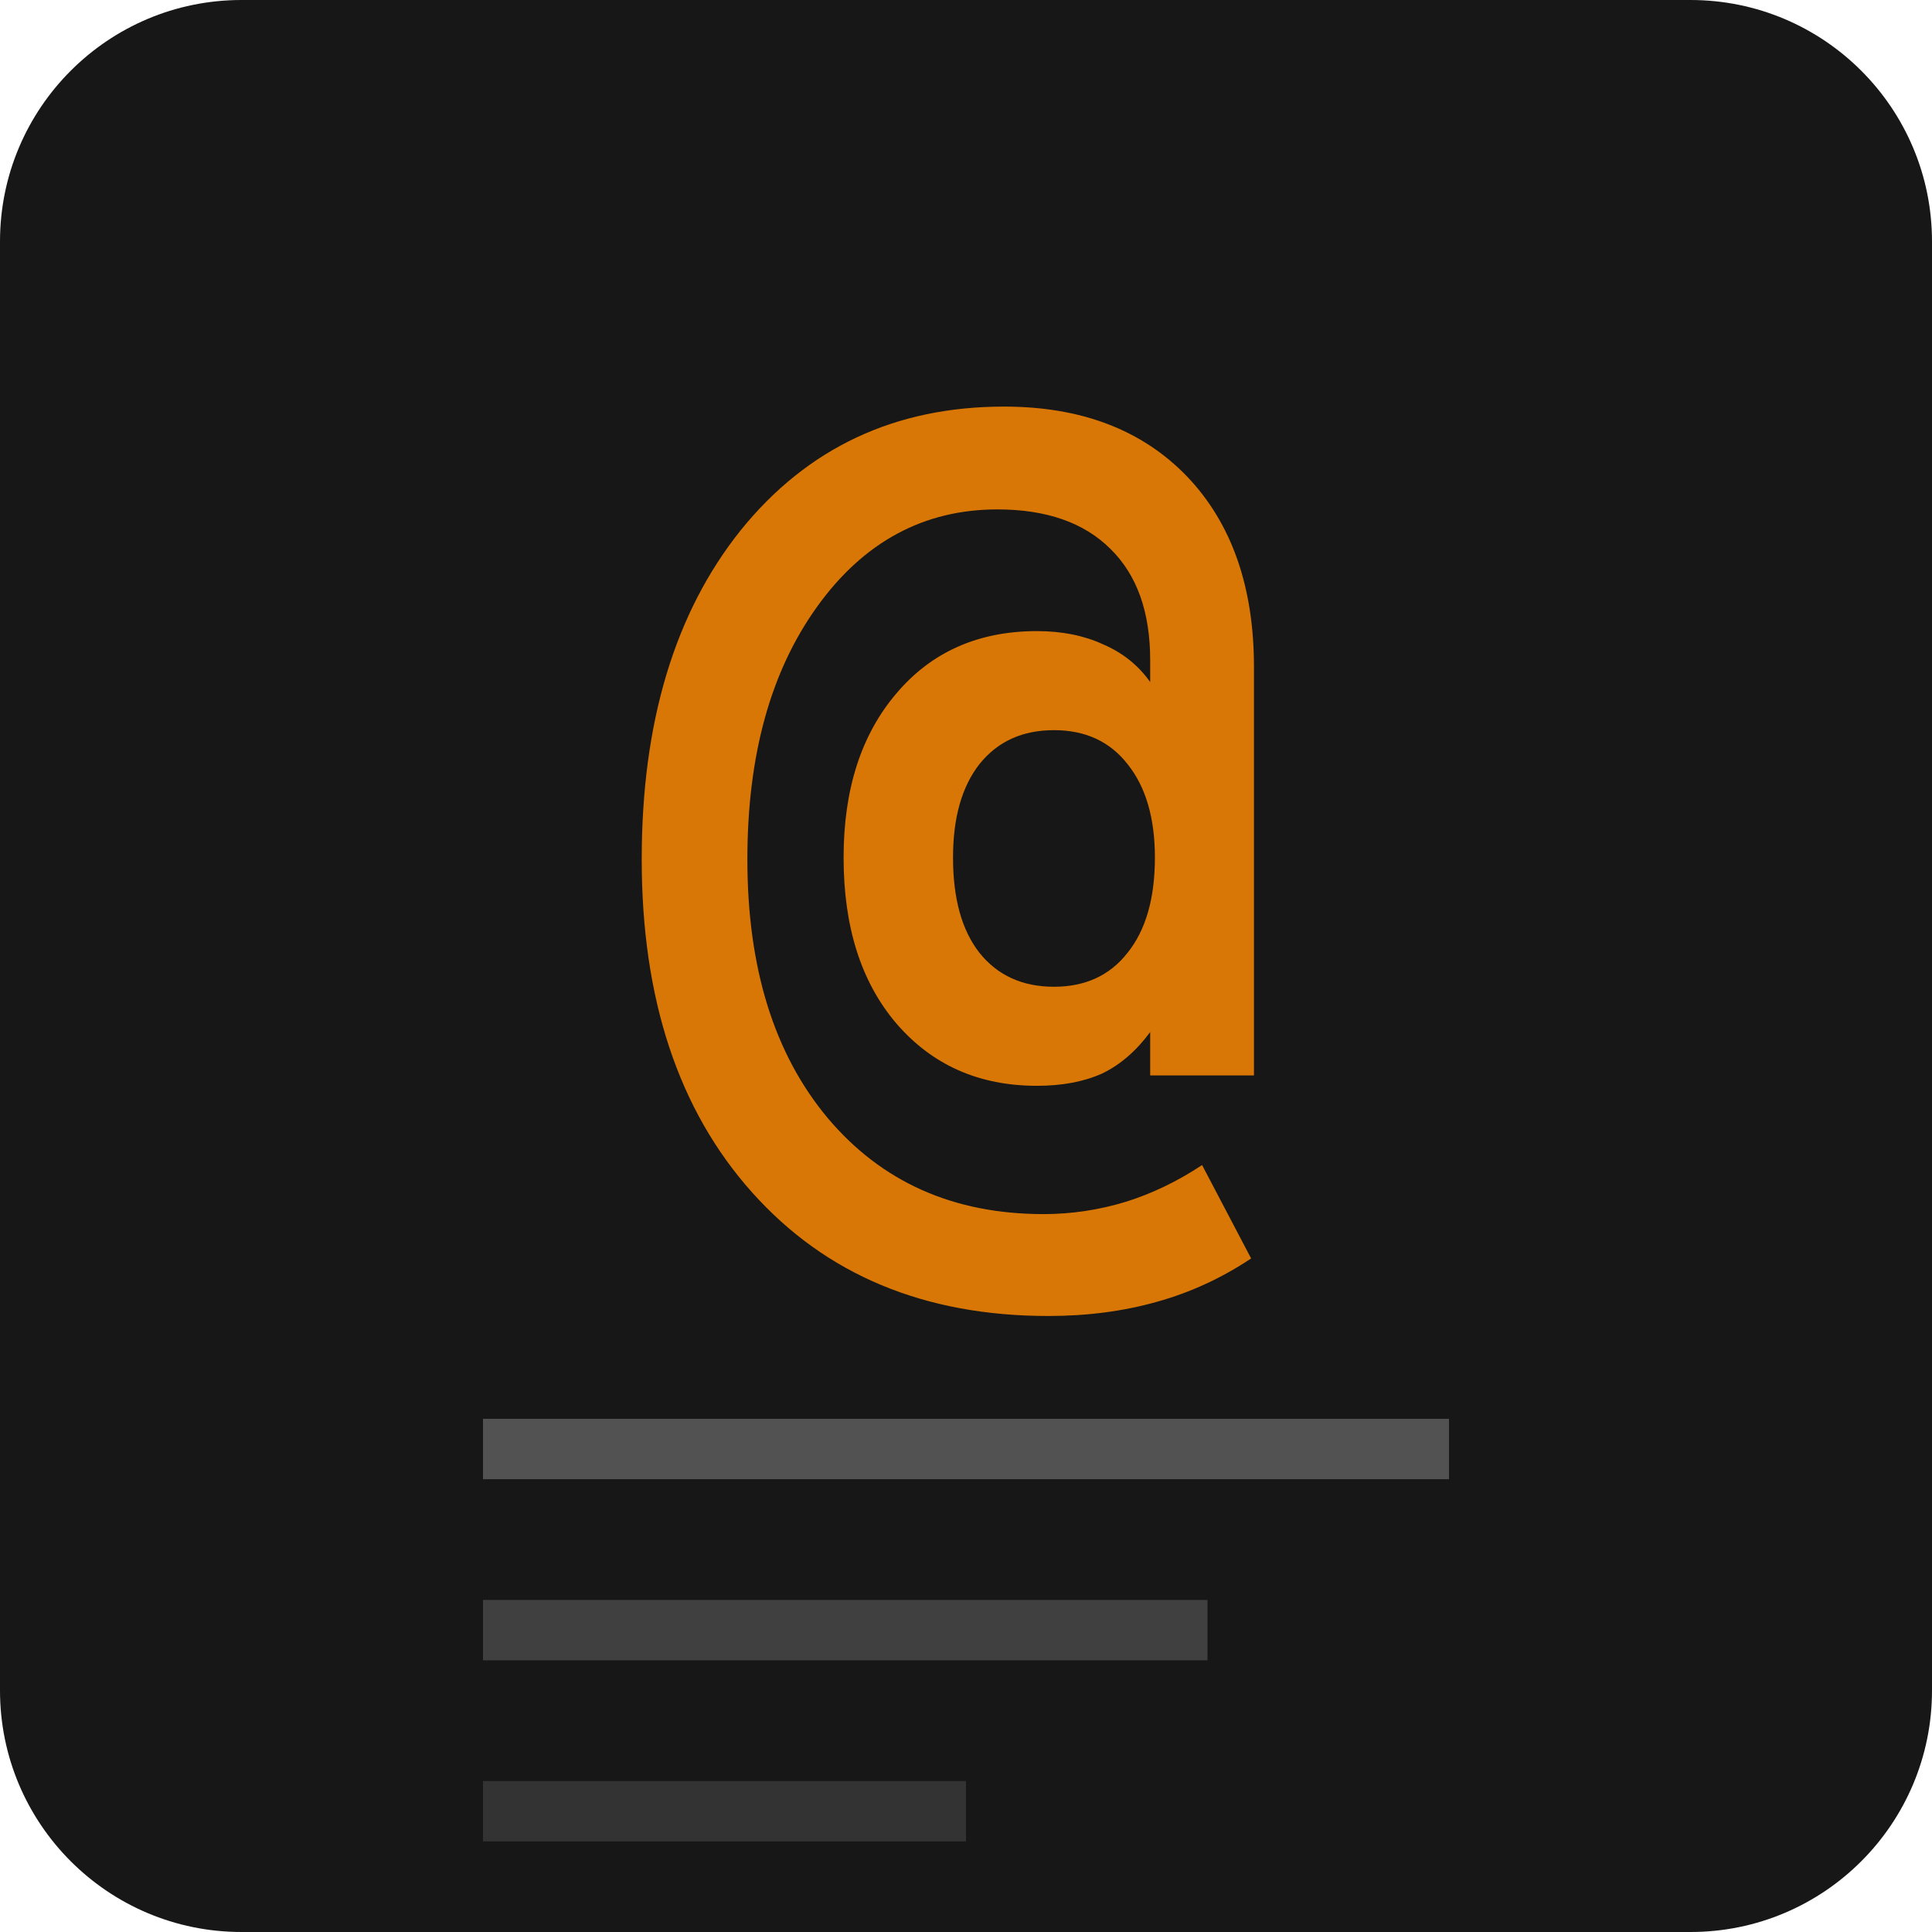
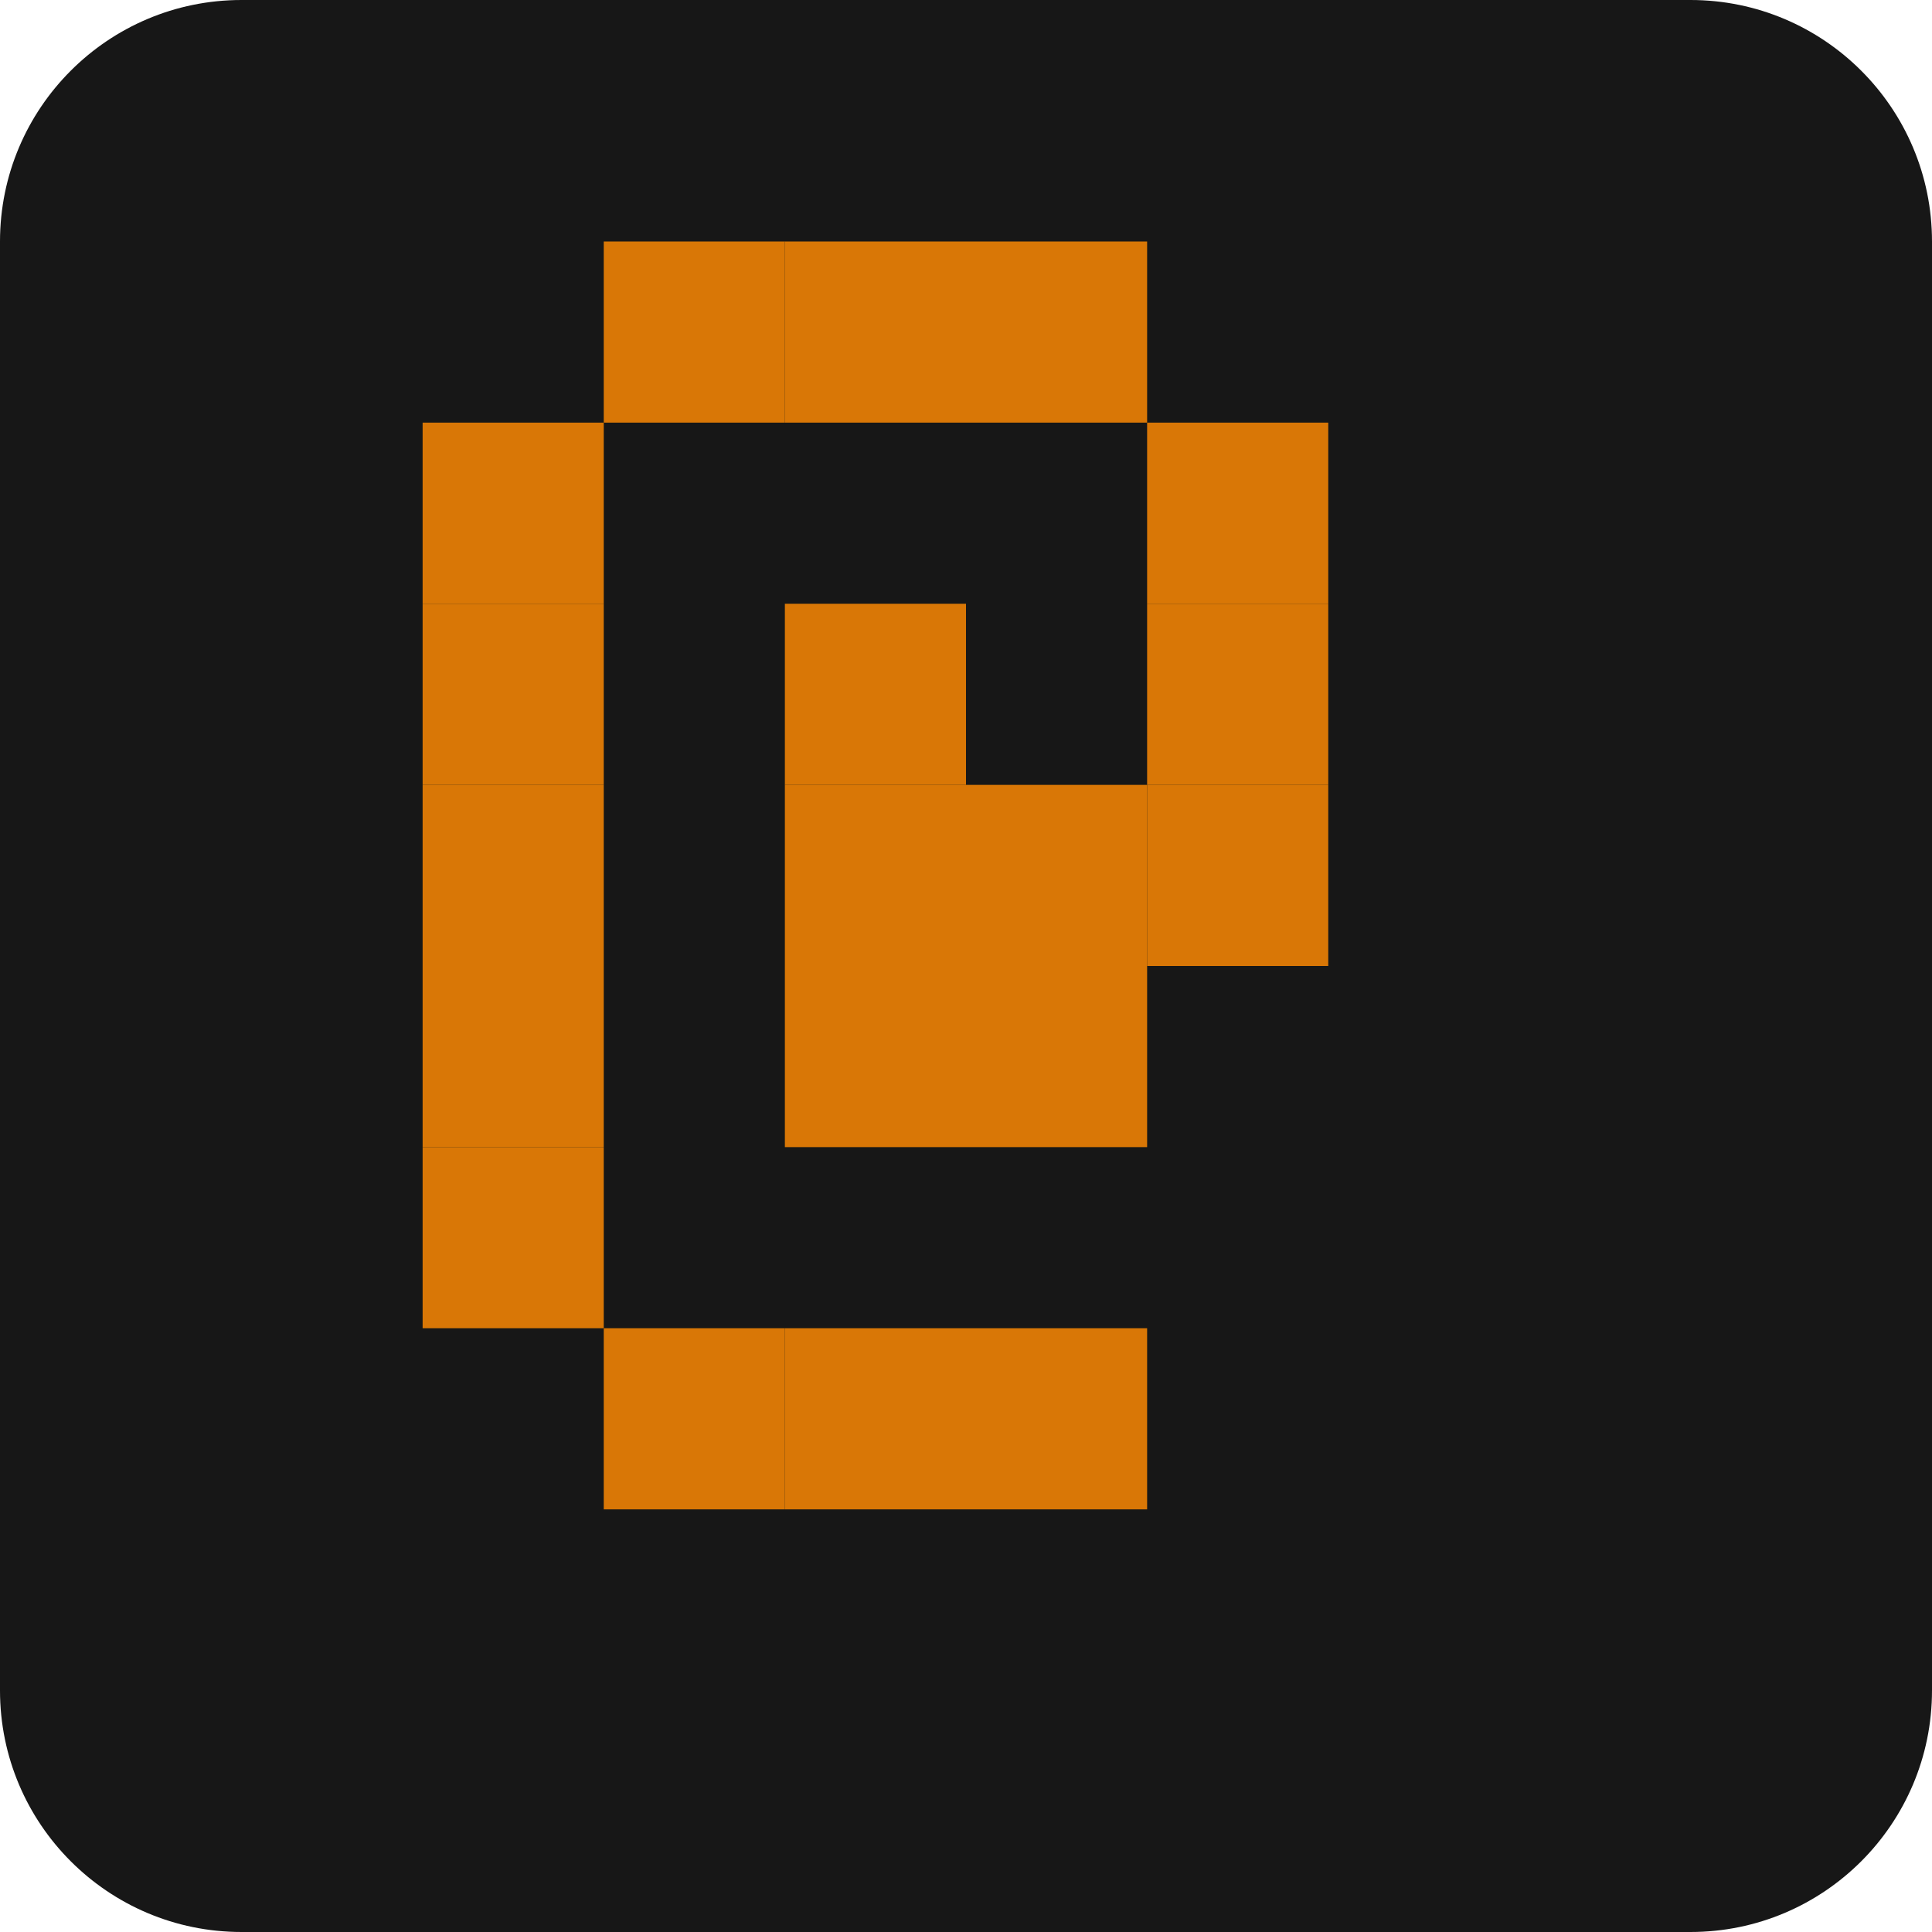
- <svg xmlns="http://www.w3.org/2000/svg" viewBox="0 0 32 32">
+ <svg xmlns="http://www.w3.org/2000/svg" width="32" height="32" viewBox="0 0 32 32">
  <rect width="32" height="32" rx="4" fill="#171717" />
-   <text x="16" y="19" text-anchor="middle" font-family="monospace" font-size="18" font-weight="bold" fill="#d97706">@</text>
-   <line x1="8" y1="24" x2="24" y2="24" stroke="#525252" stroke-width="1" />
-   <line x1="8" y1="27" x2="20" y2="27" stroke="#404040" stroke-width="1" />
-   <line x1="8" y1="30" x2="16" y2="30" stroke="#333333" stroke-width="1" />
+   <rect x="10" y="4" width="3" height="3" fill="#d97706" />
+   <rect x="13" y="4" width="3" height="3" fill="#d97706" />
+   <rect x="16" y="4" width="3" height="3" fill="#d97706" />
+   <rect x="7" y="7" width="3" height="3" fill="#d97706" />
+   <rect x="19" y="7" width="3" height="3" fill="#d97706" />
+   <rect x="7" y="10" width="3" height="3" fill="#d97706" />
+   <rect x="13" y="10" width="3" height="3" fill="#d97706" />
+   <rect x="19" y="10" width="3" height="3" fill="#d97706" />
+   <rect x="7" y="13" width="3" height="3" fill="#d97706" />
+   <rect x="13" y="13" width="3" height="3" fill="#d97706" />
+   <rect x="16" y="13" width="3" height="3" fill="#d97706" />
+   <rect x="19" y="13" width="3" height="3" fill="#d97706" />
+   <rect x="7" y="16" width="3" height="3" fill="#d97706" />
+   <rect x="13" y="16" width="3" height="3" fill="#d97706" />
+   <rect x="16" y="16" width="3" height="3" fill="#d97706" />
+   <rect x="7" y="19" width="3" height="3" fill="#d97706" />
+   <rect x="10" y="22" width="3" height="3" fill="#d97706" />
+   <rect x="13" y="22" width="3" height="3" fill="#d97706" />
+   <rect x="16" y="22" width="3" height="3" fill="#d97706" />
</svg>
